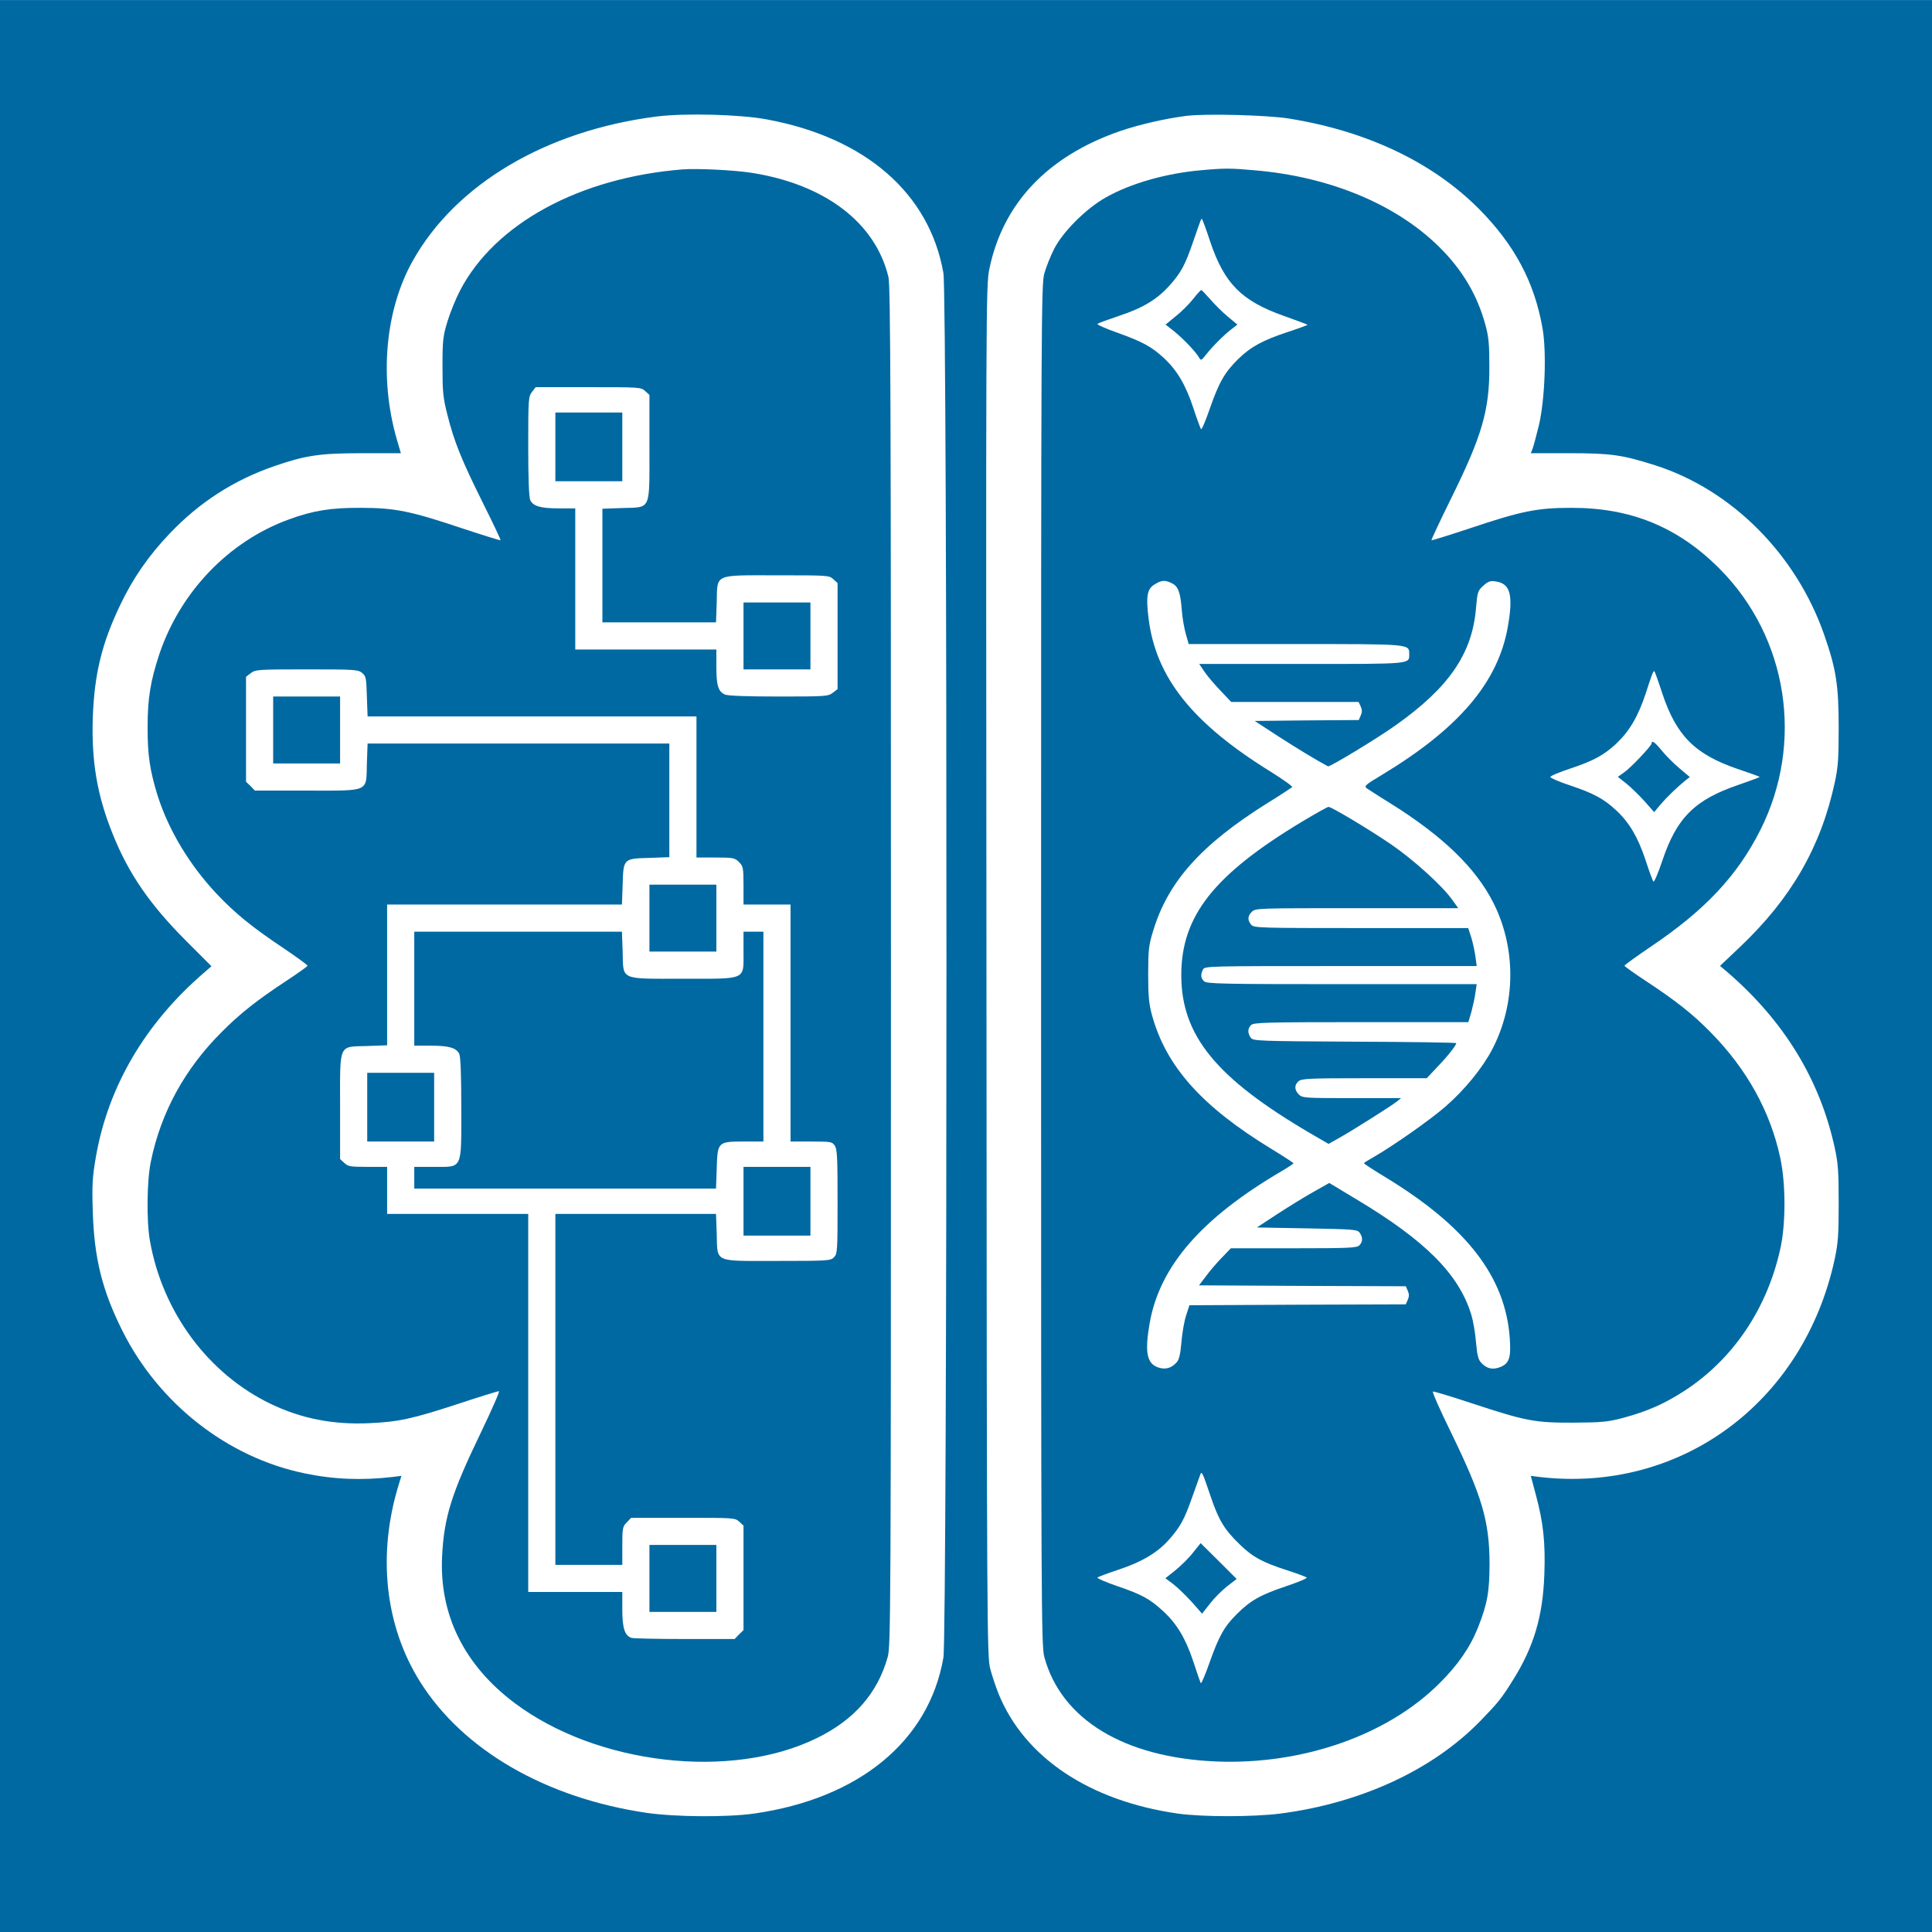
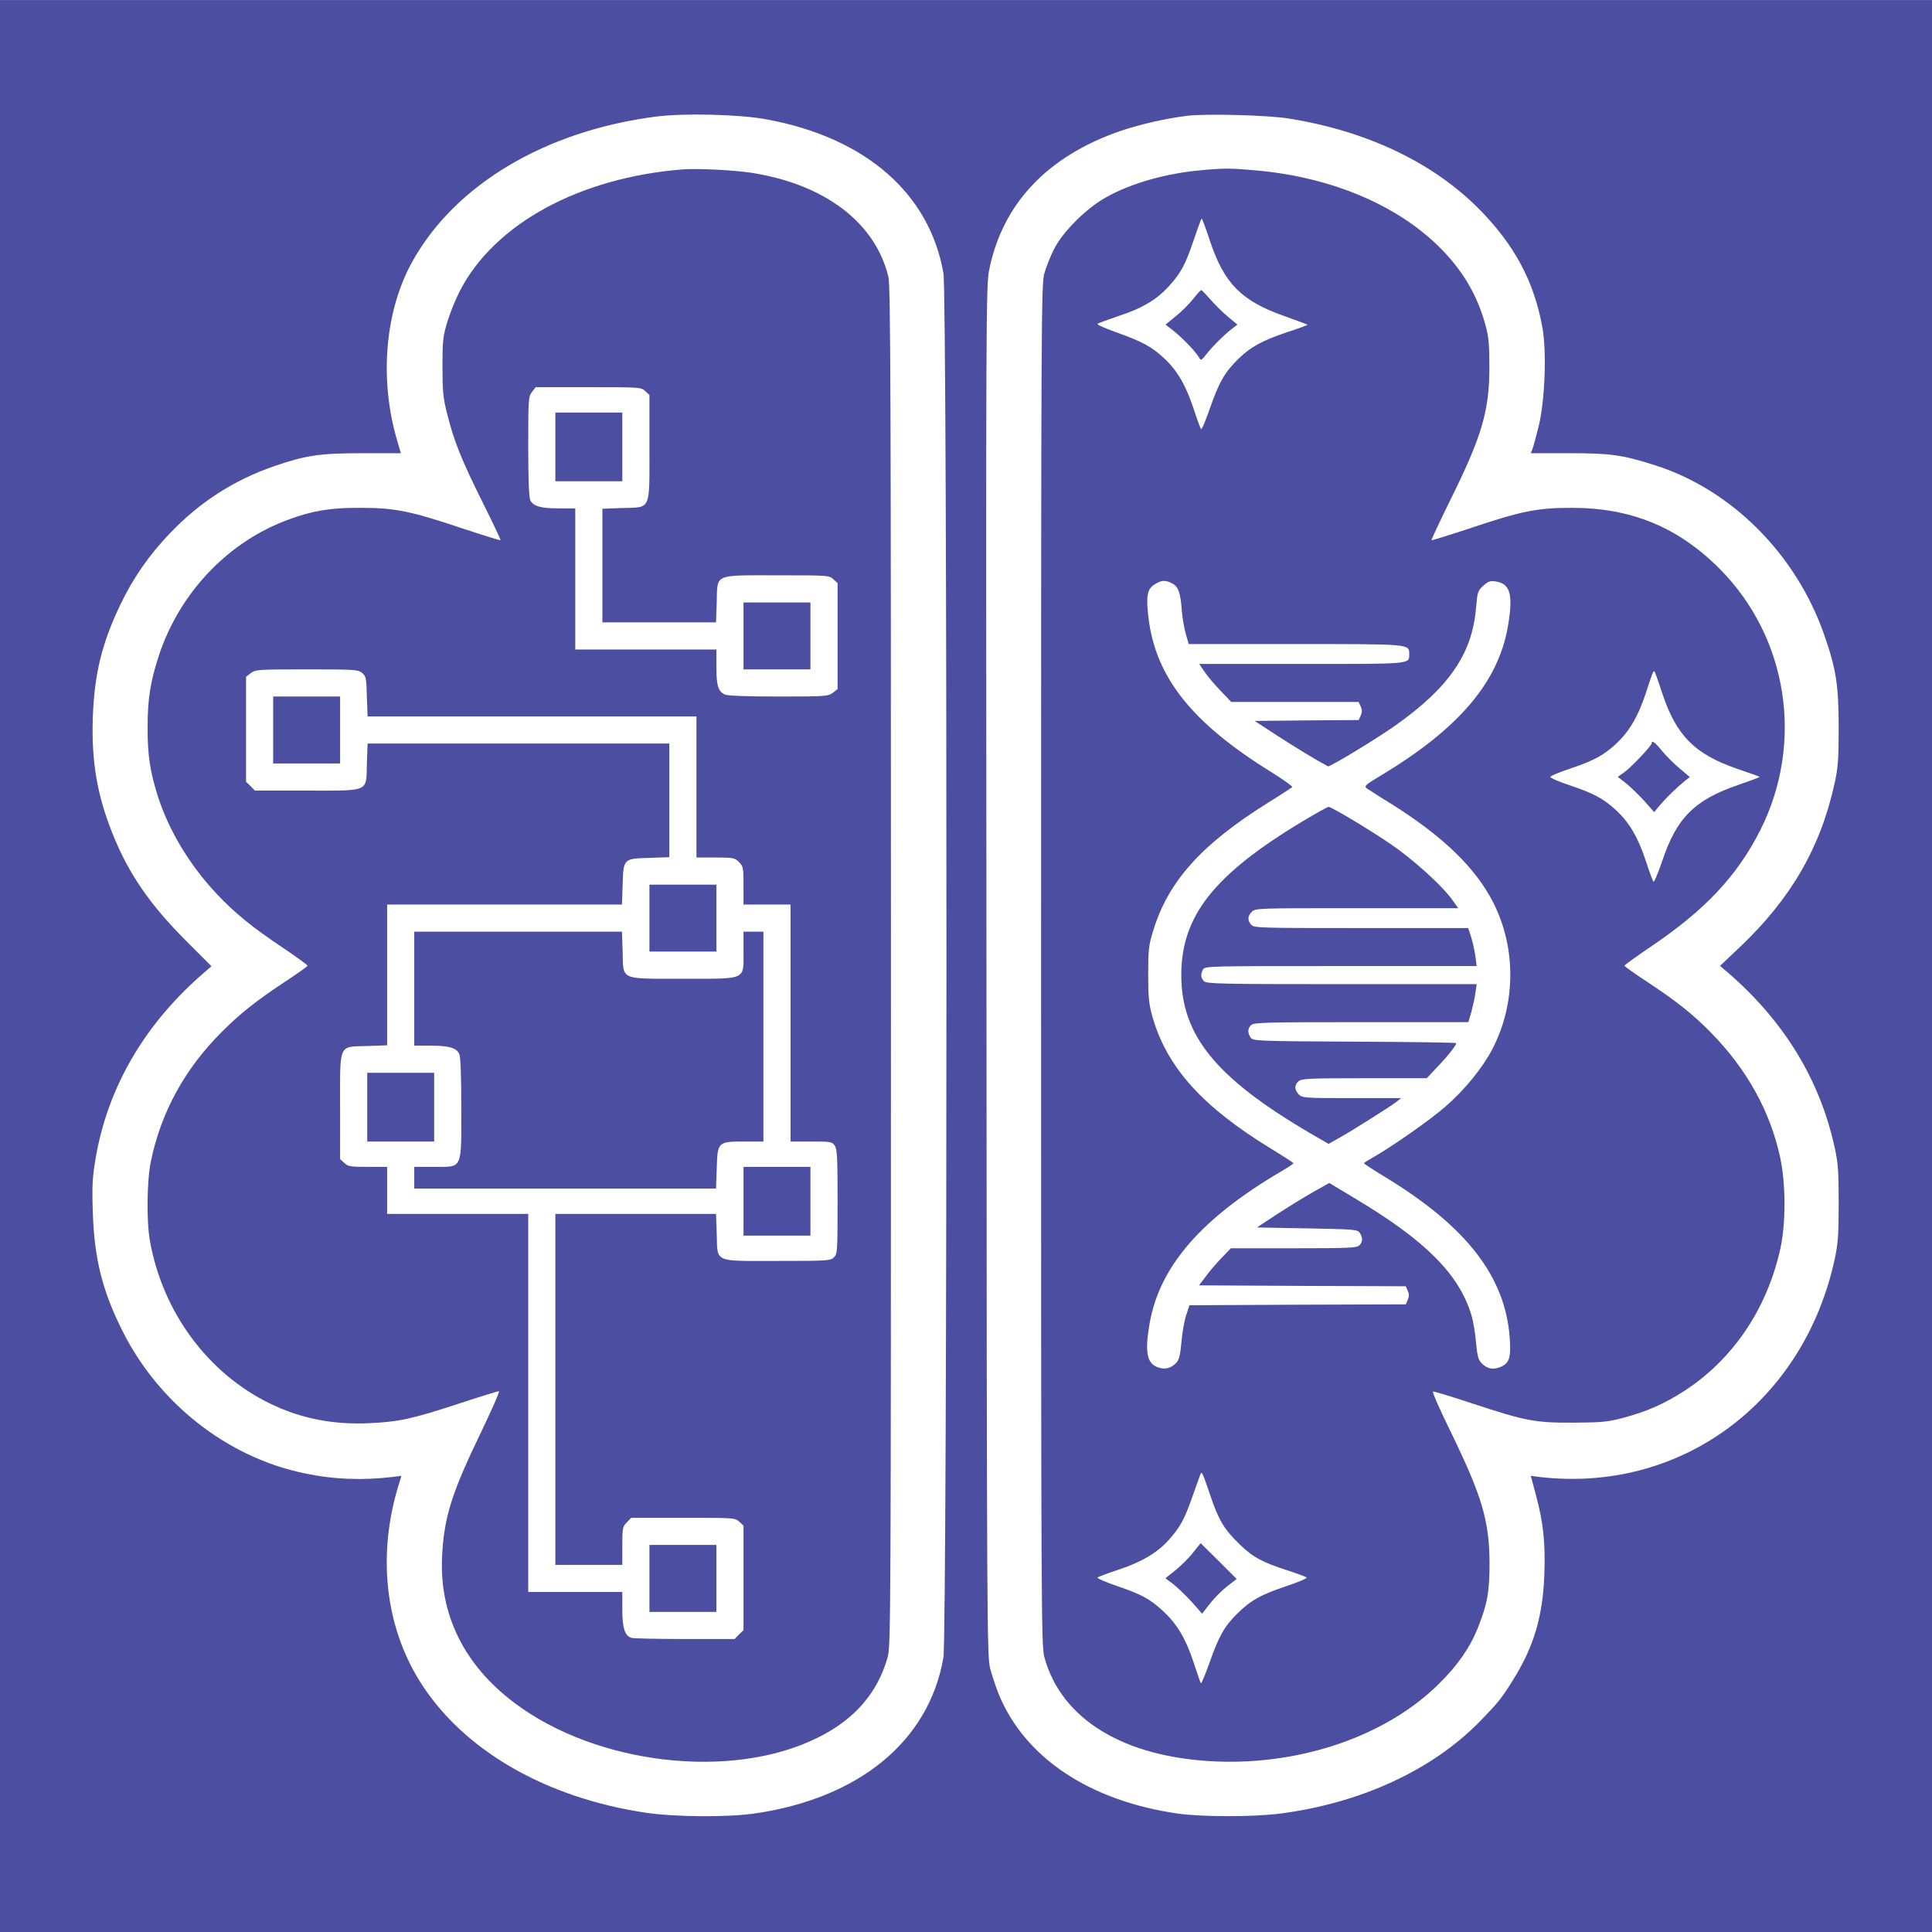
<svg xmlns="http://www.w3.org/2000/svg" version="1.1" id="Layer_1" x="0px" y="0px" viewBox="0 0 251.5 251.5" style="enable-background:new 0 0 251.5 251.5;" xml:space="preserve">
  <style type="text/css">
- 	.st0{fill:#0169A2;}
+ 	.st0{fill:#4C4EA1;}
</style>
  <g transform="matrix(.023549 0 0 -.023549 0 251.51)">
    <path class="st0" d="M3590,1955v-185h370v370h-370V1955z M4110,4040v-190h370v380h-370V4040z M2030,4560v-190h370v380h-370V4560z    M2290,5215v-315h89c103,0,144-12,160-46c7-17,11-115,11-298c0-345,9-326-151-326h-109v-120h1668l4,109c4,149,6,151,150,151h108   v1160h-110v-108c0-162,22-152-332-152c-355,0-332-11-336,149l-4,111H2290V5215z M3590,5605v-185h370v370h-370V5605z M1510,6645   v-185h370v370h-370V6645z M4110,7165v-185h370v370h-370V7165z M3070,8210v-190h370v380h-370V8210z M3775,9744   c-571-45-1040-300-1232-670c-23-44-54-120-69-169c-25-82-28-105-28-250c0-141,3-173,27-267c37-148,78-250,196-487   c56-112,100-205,98-207s-98,28-213,66c-283,95-371,113-559,113c-166,1-264-15-398-64c-333-121-601-401-717-747   c-48-146-64-243-64-397c-1-158,13-247,56-385c61-190,175-380,324-539c104-110,196-185,371-302c73-49,133-93,133-97s-55-43-122-87   c-158-104-254-180-353-280c-204-204-335-443-391-715c-22-104-25-331-5-440c70-394,322-734,667-900c168-81,344-116,543-107   c163,7,241,24,497,108c115,38,215,69,222,69c6,0-39-102-99-227c-162-336-204-467-215-683c-17-323,121-604,401-814   c454-341,1198-427,1672-193c206,101,334,248,390,447c17,62,18,214,18,3820c0,3122-2,3764-14,3810c-73,300-350,511-756,575   C4058,9740,3856,9750,3775,9744z M3567,8518l23-21v-288c0-356,11-332-149-337l-111-4v-628h628l4,111c4,160-19,149,336,149   c280,0,286,0,309-22l23-21v-586l-26-20c-26-20-39-21-300-21c-179,0-281,4-297,11c-37,17-47,50-47,154v95h-780v780h-89   c-103,0-144,12-160,46c-7,17-11,115-11,298c0,261,1,274,21,300l20,26h292C3538,8540,3544,8540,3567,8518z M2001,6961   c22-18,24-28,27-130l4-111h1818v-780h105c99,0,107-2,130-25s25-31,25-130v-105h260V4370h114c107,0,116-1,130-22c14-19,16-66,16-310   c0-275-1-289-20-308s-33-20-313-20c-357,0-330-12-335,151l-4,109h-888V2030h370v105c0,99,2,107,25,130l24,25h287   c282,0,288,0,311-22l23-21v-578l-25-24l-24-25h-273c-150,0-283,3-296,6c-38,11-52,53-52,159v95h-520v2090h-780v260h-107   c-96,0-109,2-130,22l-23,21v288c0,356-11,332,149,337l111,4v778h1298l4,110c4,144,4,144,148,148l110,4v628H2032l-4-111   c-4-160,19-149-335-149h-284l-24,25l-25,24v580l26,20c26,20,39,21,309,21C1958,6980,1979,6979,2001,6961z M0,5340V0h10680v10680H0   V5340z M4240,10020c545-101,898-409,975-849c23-127,22-7526,0-7654c-80-462-467-779-1047-862c-151-21-433-19-593,4   c-558,82-1016,347-1253,725c-194,309-237,703-118,1089l15,49l-47-6c-171-20-327-14-489,20c-426,88-806,386-1007,789   c-111,222-155,399-163,655c-5,150-2,193,16,299c67,394,274,746,603,1028l37,32l-143,143c-199,200-317,371-405,593   c-85,212-116,400-108,640c9,241,50,409,152,622c71,149,159,275,275,396c163,171,354,294,575,370c176,61,254,72,490,72h211l-22,75   c-99,341-65,717,88,989c238,424,737,719,1346,797C3785,10056,4092,10048,4240,10020z M7125,10025c430-69,793-241,1050-499   c197-199,307-404,352-661c23-133,13-394-20-535c-14-58-30-116-35-130l-10-25h212c231,0,294-9,476-67c423-135,779-492,934-937   c66-189,80-280,80-511c0-175-3-220-22-307c-77-355-240-638-522-906l-112-106l39-33c314-270,513-595,595-972c19-86,22-132,22-306   c0-175-3-220-22-310c-172-794-853-1296-1634-1204l-46,6l28-105c42-156,53-264,47-439c-8-231-58-401-173-584c-64-103-82-125-182-228   c-263-270-659-453-1105-511c-150-19-429-19-566,0c-488,70-847,309-991,662c-15,38-36,100-46,138c-18,68-19,203-21,3858   c-3,3681-3,3791,16,3880c74,361,320,622,718,761c110,38,255,71,373,86C6668,10053,7007,10044,7125,10025z" />
    <path class="st0" d="M6637,9739c-191-17-386-72-524-150c-109-61-238-190-286-285c-20-39-44-100-54-135c-17-61-18-218-18-3824   c0-3563,1-3763,18-3825c94-345,441-556,952-577c475-19,944,145,1231,431c103,102,170,199,214,309c52,131,64,198,64,357   c-1,233-42,370-212,720c-61,124-106,226-101,228c4,2,104-28,221-67c295-97,345-106,558-105c155,1,186,4,271,26   c134,36,229,78,339,149c270,175,459,455,532,789c30,137,30,356-1,500c-55,256-184,490-385,694c-98,100-193,175-354,281   c-67,44-122,83-122,87s67,52,148,107c298,201,476,391,603,643c243,483,152,1065-225,1444c-230,231-491,338-821,337   c-188,0-276-18-559-113c-115-38-211-68-213-66s47,106,109,232c171,346,212,487,211,729c0,123-4,165-22,230c-45,165-127,304-257,432   c-239,235-605,387-1019,422C6802,9751,6766,9751,6637,9739z M6689,9347c78-233,173-330,408-413c70-25,129-47,131-49   c2-1-48-20-110-40c-138-46-203-81-273-149c-75-74-106-128-156-271c-24-69-46-122-50-117c-3,4-23,57-43,119c-42,126-89,206-162,274   c-68,63-120,91-257,140c-65,23-115,45-110,49c4,4,59,24,121,45c128,42,208,90,277,167c63,70,87,115,129,238c48,138,45,130,50,130   C6646,9470,6667,9415,6689,9347z M6480,7455c34-17,46-53,53-151c3-39,13-96,22-128l16-56h587c639,0,632,1,632-55c0-57,19-55-596-55   h-565l30-44c17-25,57-72,89-105l58-61h704l12-25c8-19,8-31,0-50l-11-25l-288-2l-287-3l124-81c99-64,215-135,281-170   c9-5,273,155,374,227c295,209,423,396,444,646c8,92,10,98,41,126c27,24,39,28,69,23c80-12,97-74,66-251c-54-306-269-560-694-817   c-95-57-102-63-85-76c11-7,67-44,126-80c292-182,475-358,573-552c127-251,125-559-6-810c-53-102-153-225-258-316   c-84-74-295-221-398-280c-29-16-53-31-53-34s55-39,123-80c447-273,660-550,683-890c7-104-3-136-51-156c-42-17-75-11-106,22   c-18,19-23,41-30,116c-4,51-16,118-25,148c-68,226-254,413-643,645l-143,86l-92-52c-50-28-140-84-200-123l-108-71l277-5   c259-5,278-6,291-24c18-26,18-51-2-70c-13-14-60-16-363-16h-347l-50-52c-28-29-68-75-88-103l-38-50l571-3l572-2l11-25   c8-19,8-31,0-50l-11-25l-598-2l-598-3l-18-55c-10-30-22-97-26-147c-6-70-13-99-27-114c-29-32-62-41-101-28c-63,21-76,83-48,244   c55,315,286,581,729,841c36,21,66,41,66,44c-1,3-54,38-120,78c-387,236-584,457-662,741c-17,62-21,105-21,226c0,133,3,160,27,238   c82,273,266,479,634,709c70,43,130,83,135,87c4,4-48,41-115,83c-437,270-639,523-679,851c-15,121-8,162,34,187   C6421,7474,6442,7475,6480,7455z M9189,6847c78-234,180-336,415-417c66-22,121-42,123-44s-52-22-119-45c-240-82-340-182-419-419   c-23-68-45-120-49-115c-4,4-24,58-44,120c-42,126-89,206-162,274c-69,64-125,94-253,137c-61,20-111,42-111,47c0,6,50,27,111,47   c128,43,184,73,253,137c72,68,120,148,162,274c37,114,42,127,49,127C9147,6970,9167,6915,9189,6847z M6690,2415   c46-138,78-190,163-272c72-70,123-98,262-143c55-18,104-36,108-40c5-4-47-26-116-49c-140-47-196-79-271-154c-69-69-98-121-150-268   c-24-67-45-118-48-113s-22,59-42,121c-42,126-90,206-163,274c-74,69-120,95-253,140c-67,23-118,45-113,49c4,4,58,24,118,44   c125,41,214,94,276,164c64,72,86,113,129,235c22,61,42,118,45,126C6643,2550,6647,2542,6690,2415z" />
    <path class="st0" d="M6595,9027c-23-29-66-72-97-96l-55-45l46-36c50-40,121-114,139-146c11-18,13-17,39,16c35,45,99,109,141,141   l32,25l-54,45c-30,25-73,68-96,95c-24,27-46,50-49,51S6617,9055,6595,9027z" />
    <path class="st0" d="M7197,6138c-488-294-667-522-667-848c0-334,192-569,714-875l100-58l50,28c73,40,296,181,326,205l25,20h-272   c-260,0-274,1-293,20c-25,25-26,52-2,73c17,15,57,17,364,17h345l59,63c57,59,104,119,104,131c0,3-252,7-561,8c-542,3-561,4-575,22   c-18,26-18,51,2,70c14,14,83,16,608,16h593l17,58c8,31,19,79,22,105l7,47h-746c-664,0-747,2-761,16c-19,18-20,38-6,65   c10,19,29,19,762,19h751l-7,53c-4,28-14,76-23,105l-17,52h-591c-561,0-593,1-608,18c-22,25-21,48,3,72c20,20,33,20,581,20h560   l-33,46c-57,80-219,226-343,310c-127,86-325,204-341,204C7338,6220,7272,6183,7197,6138z" />
    <path class="st0" d="M9130,6571c0-13-115-135-153-161l-34-24l47-37c26-21,71-65,101-98l53-60l35,42c35,41,92,96,139,134l23,18   l-57,48c-31,26-75,70-97,97C9149,6577,9130,6591,9130,6571z" />
    <path class="st0" d="M6596,2099c-21-28-65-71-96-97l-58-46l43-32c23-18,69-62,102-98l58-66l43,55c23,30,66,73,95,96l53,41l-99,99   c-54,54-100,99-100,99C6636,2149,6618,2126,6596,2099z" />
  </g>
</svg>
